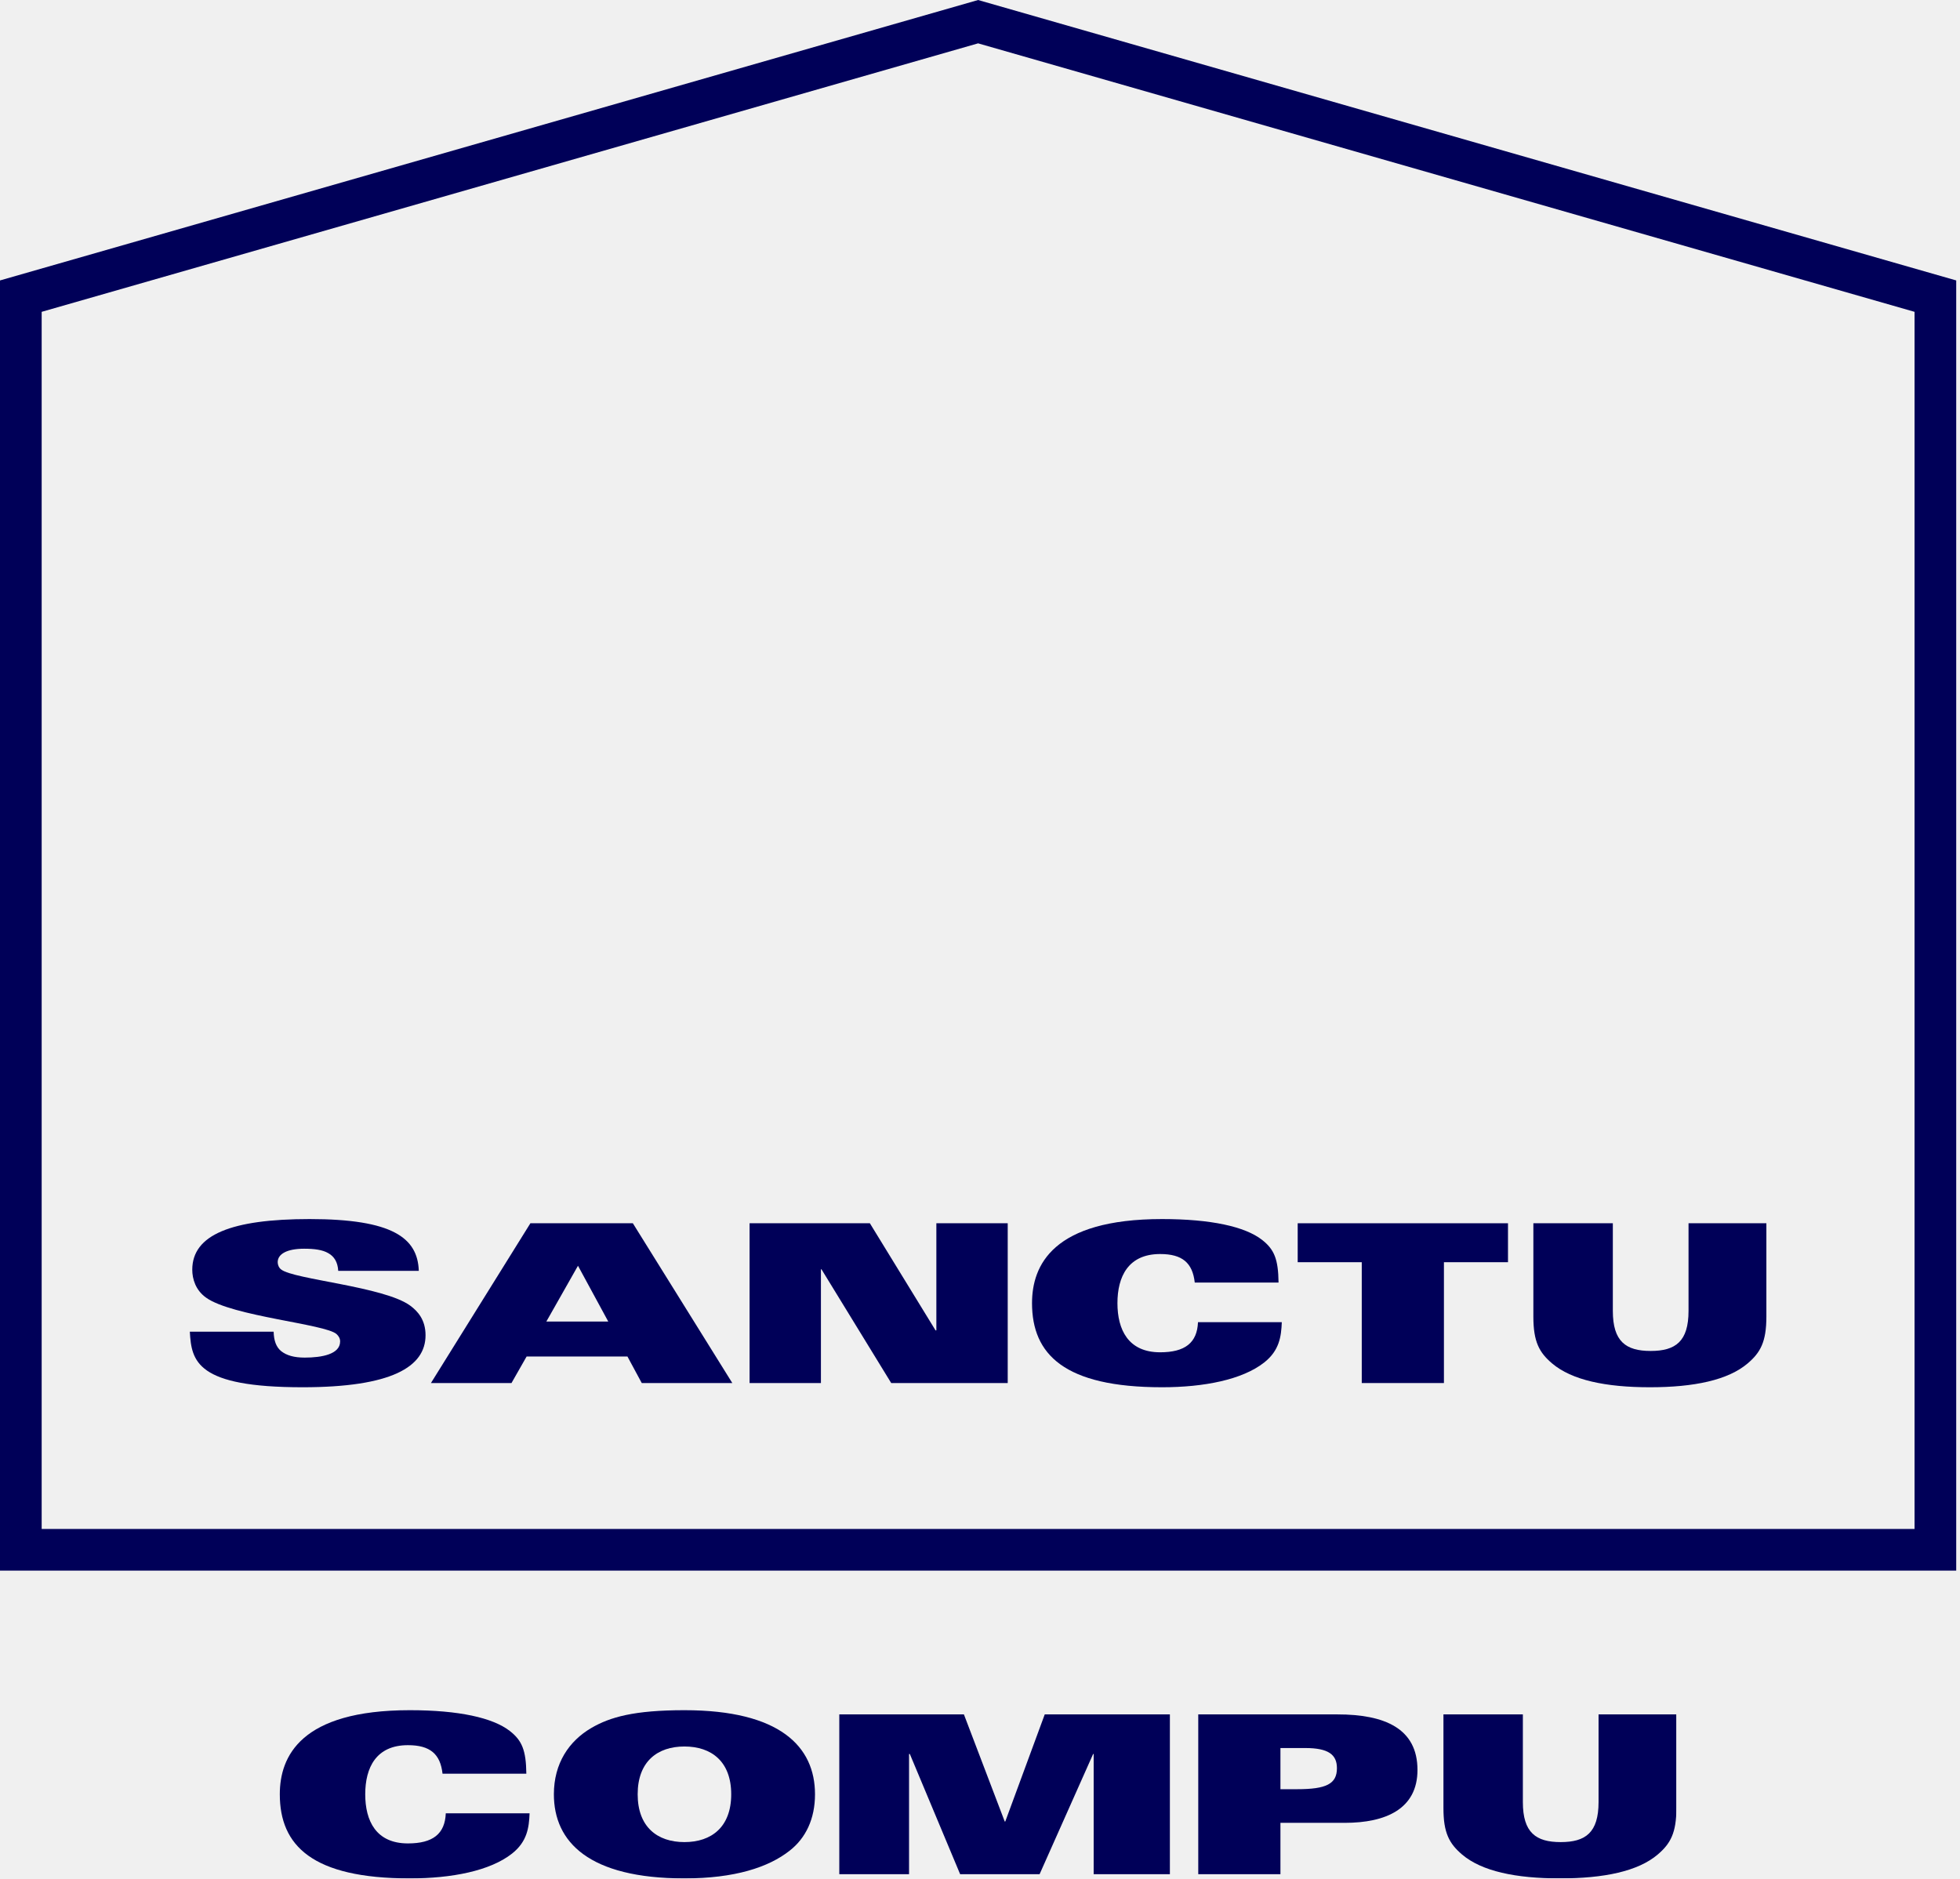
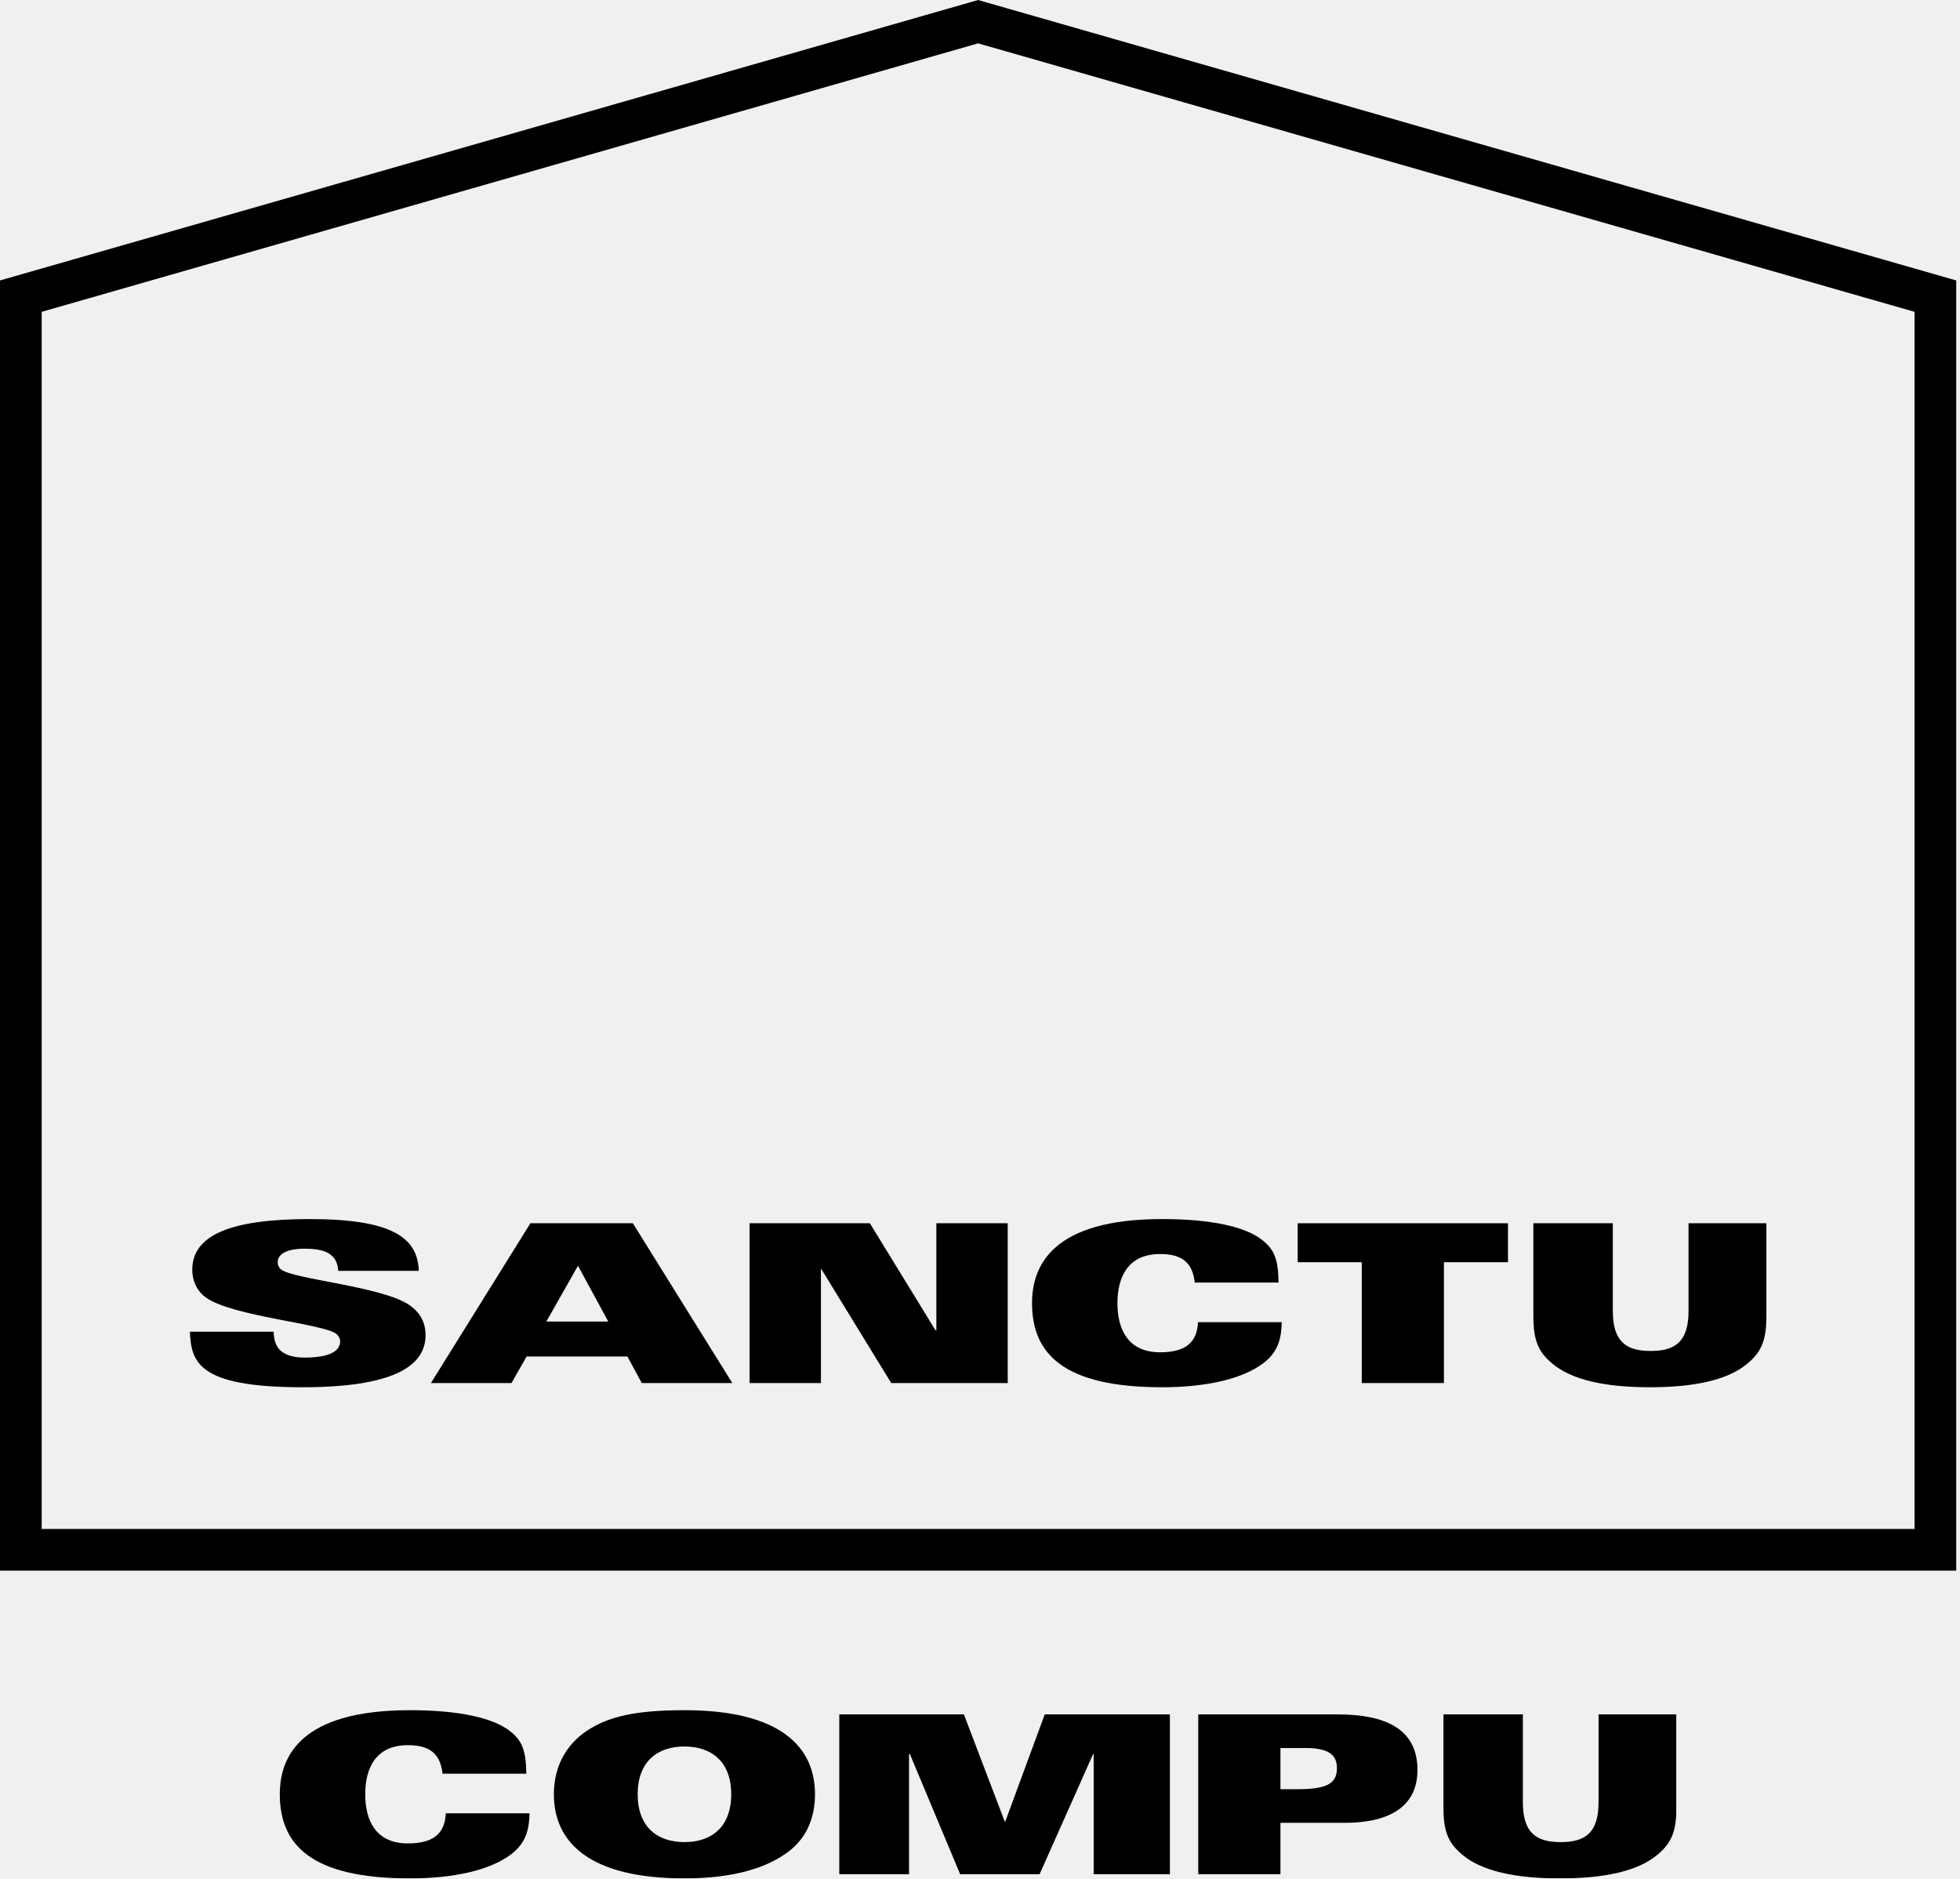
<svg xmlns="http://www.w3.org/2000/svg" width="169" height="162" viewBox="0 0 169 162" fill="none">
  <mask id="mask0_190_4006" style="mask-type:luminance" maskUnits="userSpaceOnUse" x="0" y="0" width="169" height="162">
    <path d="M168.859 0H0V162H168.859V0Z" fill="white" />
  </mask>
  <g mask="url(#mask0_190_4006)">
-     <path d="M23.594 114.841C23.617 115.604 23.804 116.158 24.247 116.52C24.712 116.883 25.342 117.074 26.274 117.074C27.742 117.074 29.327 116.788 29.327 115.68C29.327 115.432 29.211 115.223 29.025 115.051C28.069 114.173 20.027 113.524 17.767 111.902C16.858 111.253 16.578 110.28 16.578 109.497C16.578 106.482 19.957 105.127 26.693 105.127C33.849 105.127 36.016 106.749 36.11 109.592H29.164C29.118 108.829 28.815 108.352 28.302 108.065C27.812 107.779 27.113 107.684 26.227 107.684C24.736 107.684 23.944 108.142 23.944 108.848C23.944 109.058 24.037 109.325 24.247 109.478C25.342 110.337 33.127 110.948 35.364 112.589C36.016 113.066 36.692 113.81 36.692 115.146C36.692 117.875 33.756 119.631 26.088 119.631C16.951 119.631 16.508 117.398 16.369 114.841H23.594Z" fill="#000058" />
-     <path d="M52.446 113.963L49.836 109.153L47.109 113.963H52.446ZM45.733 105.489H54.567L63.144 119.269H55.336L54.101 116.979H45.407L44.102 119.269H37.156L45.733 105.489Z" fill="#000058" />
-     <path d="M64.632 105.489H75.004L80.667 114.726H80.737V105.489H86.89V119.269H76.845L70.832 109.459H70.784V119.269H64.632V105.489Z" fill="#000058" />
-     <path d="M103.017 110.604C102.83 108.905 101.945 108.142 100.034 108.142C97.283 108.142 96.351 110.089 96.351 112.379C96.351 114.669 97.283 116.616 100.034 116.616C102.178 116.616 103.226 115.795 103.296 114.02H110.522C110.475 115.261 110.312 116.463 109.007 117.494C107.119 118.982 103.809 119.631 100.197 119.631C91.759 119.631 88.986 116.788 88.986 112.379C88.986 109.115 90.78 105.127 100.197 105.127C104.415 105.127 107.352 105.775 108.82 106.921C109.869 107.741 110.219 108.581 110.242 110.604H103.017Z" fill="#000058" />
-     <path d="M117.417 108.848H111.893V105.489H130.026V108.848H124.502V119.268H117.417V108.848Z" fill="#000058" />
-     <path d="M132.214 105.489H139.066V113.047C139.066 115.68 140.185 116.501 142.329 116.501C144.474 116.501 145.593 115.68 145.593 113.047V105.489H152.305V113.543C152.305 115.719 151.792 116.635 150.697 117.57C148.996 119.02 146.059 119.631 142.26 119.631C138.46 119.631 135.524 119.02 133.822 117.57C132.727 116.635 132.214 115.719 132.214 113.543V105.489Z" fill="#000058" />
-     <path d="M38.157 152.958C37.971 151.259 37.085 150.496 35.174 150.496C32.423 150.496 31.492 152.442 31.492 154.732C31.492 157.023 32.423 158.969 35.174 158.969C37.318 158.969 38.367 158.149 38.437 156.374H45.662C45.616 157.614 45.452 158.817 44.148 159.847C42.26 161.336 38.95 161.985 35.337 161.985C26.9 161.985 24.126 159.141 24.126 154.732C24.126 151.469 25.921 147.48 35.337 147.48C39.555 147.48 42.492 148.129 43.961 149.274C45.01 150.095 45.359 150.935 45.383 152.958H38.157Z" fill="#000058" />
-     <path d="M59.015 150.61C56.685 150.61 54.983 151.908 54.983 154.732C54.983 157.557 56.685 158.855 59.015 158.855C61.346 158.855 63.048 157.557 63.048 154.732C63.048 151.908 61.346 150.61 59.015 150.61ZM68.082 159.599C66.264 161.03 63.351 161.985 59.015 161.985C50.788 161.985 47.758 158.855 47.758 154.732C47.758 152.061 49.063 150.133 50.998 149.007C52.606 148.072 54.681 147.48 59.015 147.48C67.243 147.48 70.273 150.61 70.273 154.732C70.273 156.851 69.48 158.511 68.082 159.599Z" fill="#000058" />
-     <path d="M72.368 147.843H83.113L86.632 157.08H86.679L90.082 147.843H100.873V161.622H94.301V151.259H94.254L89.639 161.622H82.787L78.451 151.259H78.382V161.622H72.368V147.843Z" fill="#000058" />
-     <path d="M110.405 154.293H111.849C114.366 154.293 115.276 153.836 115.276 152.48C115.276 151.335 114.576 150.743 112.548 150.743H110.405V154.293ZM103.319 147.843H115.322C119.378 147.843 122.221 149.045 122.221 152.633C122.221 155.992 119.494 157.194 115.951 157.194H110.405V161.622H103.319V147.843Z" fill="#000058" />
+     <path d="M23.594 114.841C23.617 115.604 23.804 116.158 24.247 116.52C24.712 116.883 25.342 117.074 26.274 117.074C27.742 117.074 29.327 116.788 29.327 115.68C29.327 115.432 29.211 115.223 29.025 115.051C28.069 114.173 20.027 113.524 17.767 111.902C16.858 111.253 16.578 110.28 16.578 109.497C16.578 106.482 19.957 105.127 26.693 105.127C33.849 105.127 36.016 106.749 36.11 109.592H29.164C29.118 108.829 28.815 108.352 28.302 108.065C27.812 107.779 27.113 107.684 26.227 107.684C24.736 107.684 23.944 108.142 23.944 108.848C23.944 109.058 24.037 109.325 24.247 109.478C25.342 110.337 33.127 110.948 35.364 112.589C36.016 113.066 36.692 113.81 36.692 115.146C36.692 117.875 33.756 119.631 26.088 119.631C16.951 119.631 16.508 117.398 16.369 114.841H23.594Z" fill="#000000" />
+     <path d="M52.446 113.963L49.836 109.153L47.109 113.963H52.446ZM45.733 105.489H54.567L63.144 119.269H55.336L54.101 116.979H45.407L44.102 119.269H37.156L45.733 105.489Z" fill="#000000" />
+     <path d="M64.632 105.489H75.004L80.667 114.726H80.737V105.489H86.89V119.269H76.845L70.832 109.459H70.784V119.269H64.632V105.489Z" fill="#000000" />
+     <path d="M103.017 110.604C102.83 108.905 101.945 108.142 100.034 108.142C97.283 108.142 96.351 110.089 96.351 112.379C96.351 114.669 97.283 116.616 100.034 116.616C102.178 116.616 103.226 115.795 103.296 114.02H110.522C110.475 115.261 110.312 116.463 109.007 117.494C107.119 118.982 103.809 119.631 100.197 119.631C91.759 119.631 88.986 116.788 88.986 112.379C88.986 109.115 90.78 105.127 100.197 105.127C104.415 105.127 107.352 105.775 108.82 106.921C109.869 107.741 110.219 108.581 110.242 110.604H103.017Z" fill="#000000" />
+     <path d="M117.417 108.848H111.893V105.489H130.026V108.848H124.502V119.268H117.417V108.848Z" fill="#000000" />
+     <path d="M132.214 105.489H139.066V113.047C139.066 115.68 140.185 116.501 142.329 116.501C144.474 116.501 145.593 115.68 145.593 113.047V105.489H152.305V113.543C152.305 115.719 151.792 116.635 150.697 117.57C148.996 119.02 146.059 119.631 142.26 119.631C138.46 119.631 135.524 119.02 133.822 117.57C132.727 116.635 132.214 115.719 132.214 113.543V105.489Z" fill="#000000" />
+     <path d="M38.157 152.958C37.971 151.259 37.085 150.496 35.174 150.496C32.423 150.496 31.492 152.442 31.492 154.732C31.492 157.023 32.423 158.969 35.174 158.969C37.318 158.969 38.367 158.149 38.437 156.374H45.662C45.616 157.614 45.452 158.817 44.148 159.847C42.26 161.336 38.95 161.985 35.337 161.985C26.9 161.985 24.126 159.141 24.126 154.732C24.126 151.469 25.921 147.48 35.337 147.48C39.555 147.48 42.492 148.129 43.961 149.274C45.01 150.095 45.359 150.935 45.383 152.958H38.157Z" fill="#000000" />
+     <path d="M59.015 150.61C56.685 150.61 54.983 151.908 54.983 154.732C54.983 157.557 56.685 158.855 59.015 158.855C61.346 158.855 63.048 157.557 63.048 154.732C63.048 151.908 61.346 150.61 59.015 150.61ZM68.082 159.599C66.264 161.03 63.351 161.985 59.015 161.985C50.788 161.985 47.758 158.855 47.758 154.732C47.758 152.061 49.063 150.133 50.998 149.007C52.606 148.072 54.681 147.48 59.015 147.48C67.243 147.48 70.273 150.61 70.273 154.732C70.273 156.851 69.48 158.511 68.082 159.599Z" fill="#000000" />
+     <path d="M72.368 147.843H83.113L86.632 157.08H86.679L90.082 147.843H100.873V161.622H94.301V151.259H94.254L89.639 161.622H82.787L78.451 151.259H78.382V161.622H72.368V147.843Z" fill="#000000" />
+     <path d="M110.405 154.293H111.849C114.366 154.293 115.276 153.836 115.276 152.48C115.276 151.335 114.576 150.743 112.548 150.743H110.405V154.293ZM103.319 147.843H115.322C119.378 147.843 122.221 149.045 122.221 152.633C122.221 155.992 119.494 157.194 115.951 157.194H110.405V161.622H103.319V147.843Z" fill="#000000" />
    <mask id="mask1_190_4006" style="mask-type:alpha" maskUnits="userSpaceOnUse" x="124" y="147" width="21" height="15">
      <path d="M124.456 161.985H144.547V147.843H124.456V161.985Z" fill="white" />
    </mask>
    <g mask="url(#mask1_190_4006)">
-       <path d="M124.456 147.843H131.308V155.401C131.308 158.034 132.427 158.855 134.572 158.855C136.716 158.855 137.835 158.034 137.835 155.401V147.843H144.547V155.896C144.547 158.072 144.034 158.988 142.939 159.924C141.238 161.374 138.301 161.985 134.502 161.985C130.702 161.985 127.766 161.374 126.064 159.924C124.969 158.988 124.456 158.072 124.456 155.896V147.843Z" fill="#000058" />
+       <path d="M124.456 147.843H131.308V155.401C131.308 158.034 132.427 158.855 134.572 158.855C136.716 158.855 137.835 158.034 137.835 155.401V147.843H144.547V155.896C144.547 158.072 144.034 158.988 142.939 159.924C141.238 161.374 138.301 161.985 134.502 161.985C130.702 161.985 127.766 161.374 126.064 159.924C124.969 158.988 124.456 158.072 124.456 155.896V147.843Z" fill="#000000" />
    </g>
-     <path d="M3.593 131.851H165.081V26.891L84.337 3.738L3.593 26.891V131.851ZM168.674 135.443H0V24.184L84.337 0.001L168.674 24.184V135.443Z" fill="#000058" />
+     <path d="M3.593 131.851H165.081V26.891L84.337 3.738L3.593 26.891V131.851ZM168.674 135.443H0V24.184L84.337 0.001L168.674 24.184V135.443Z" fill="#000000" />
  </g>
</svg>
